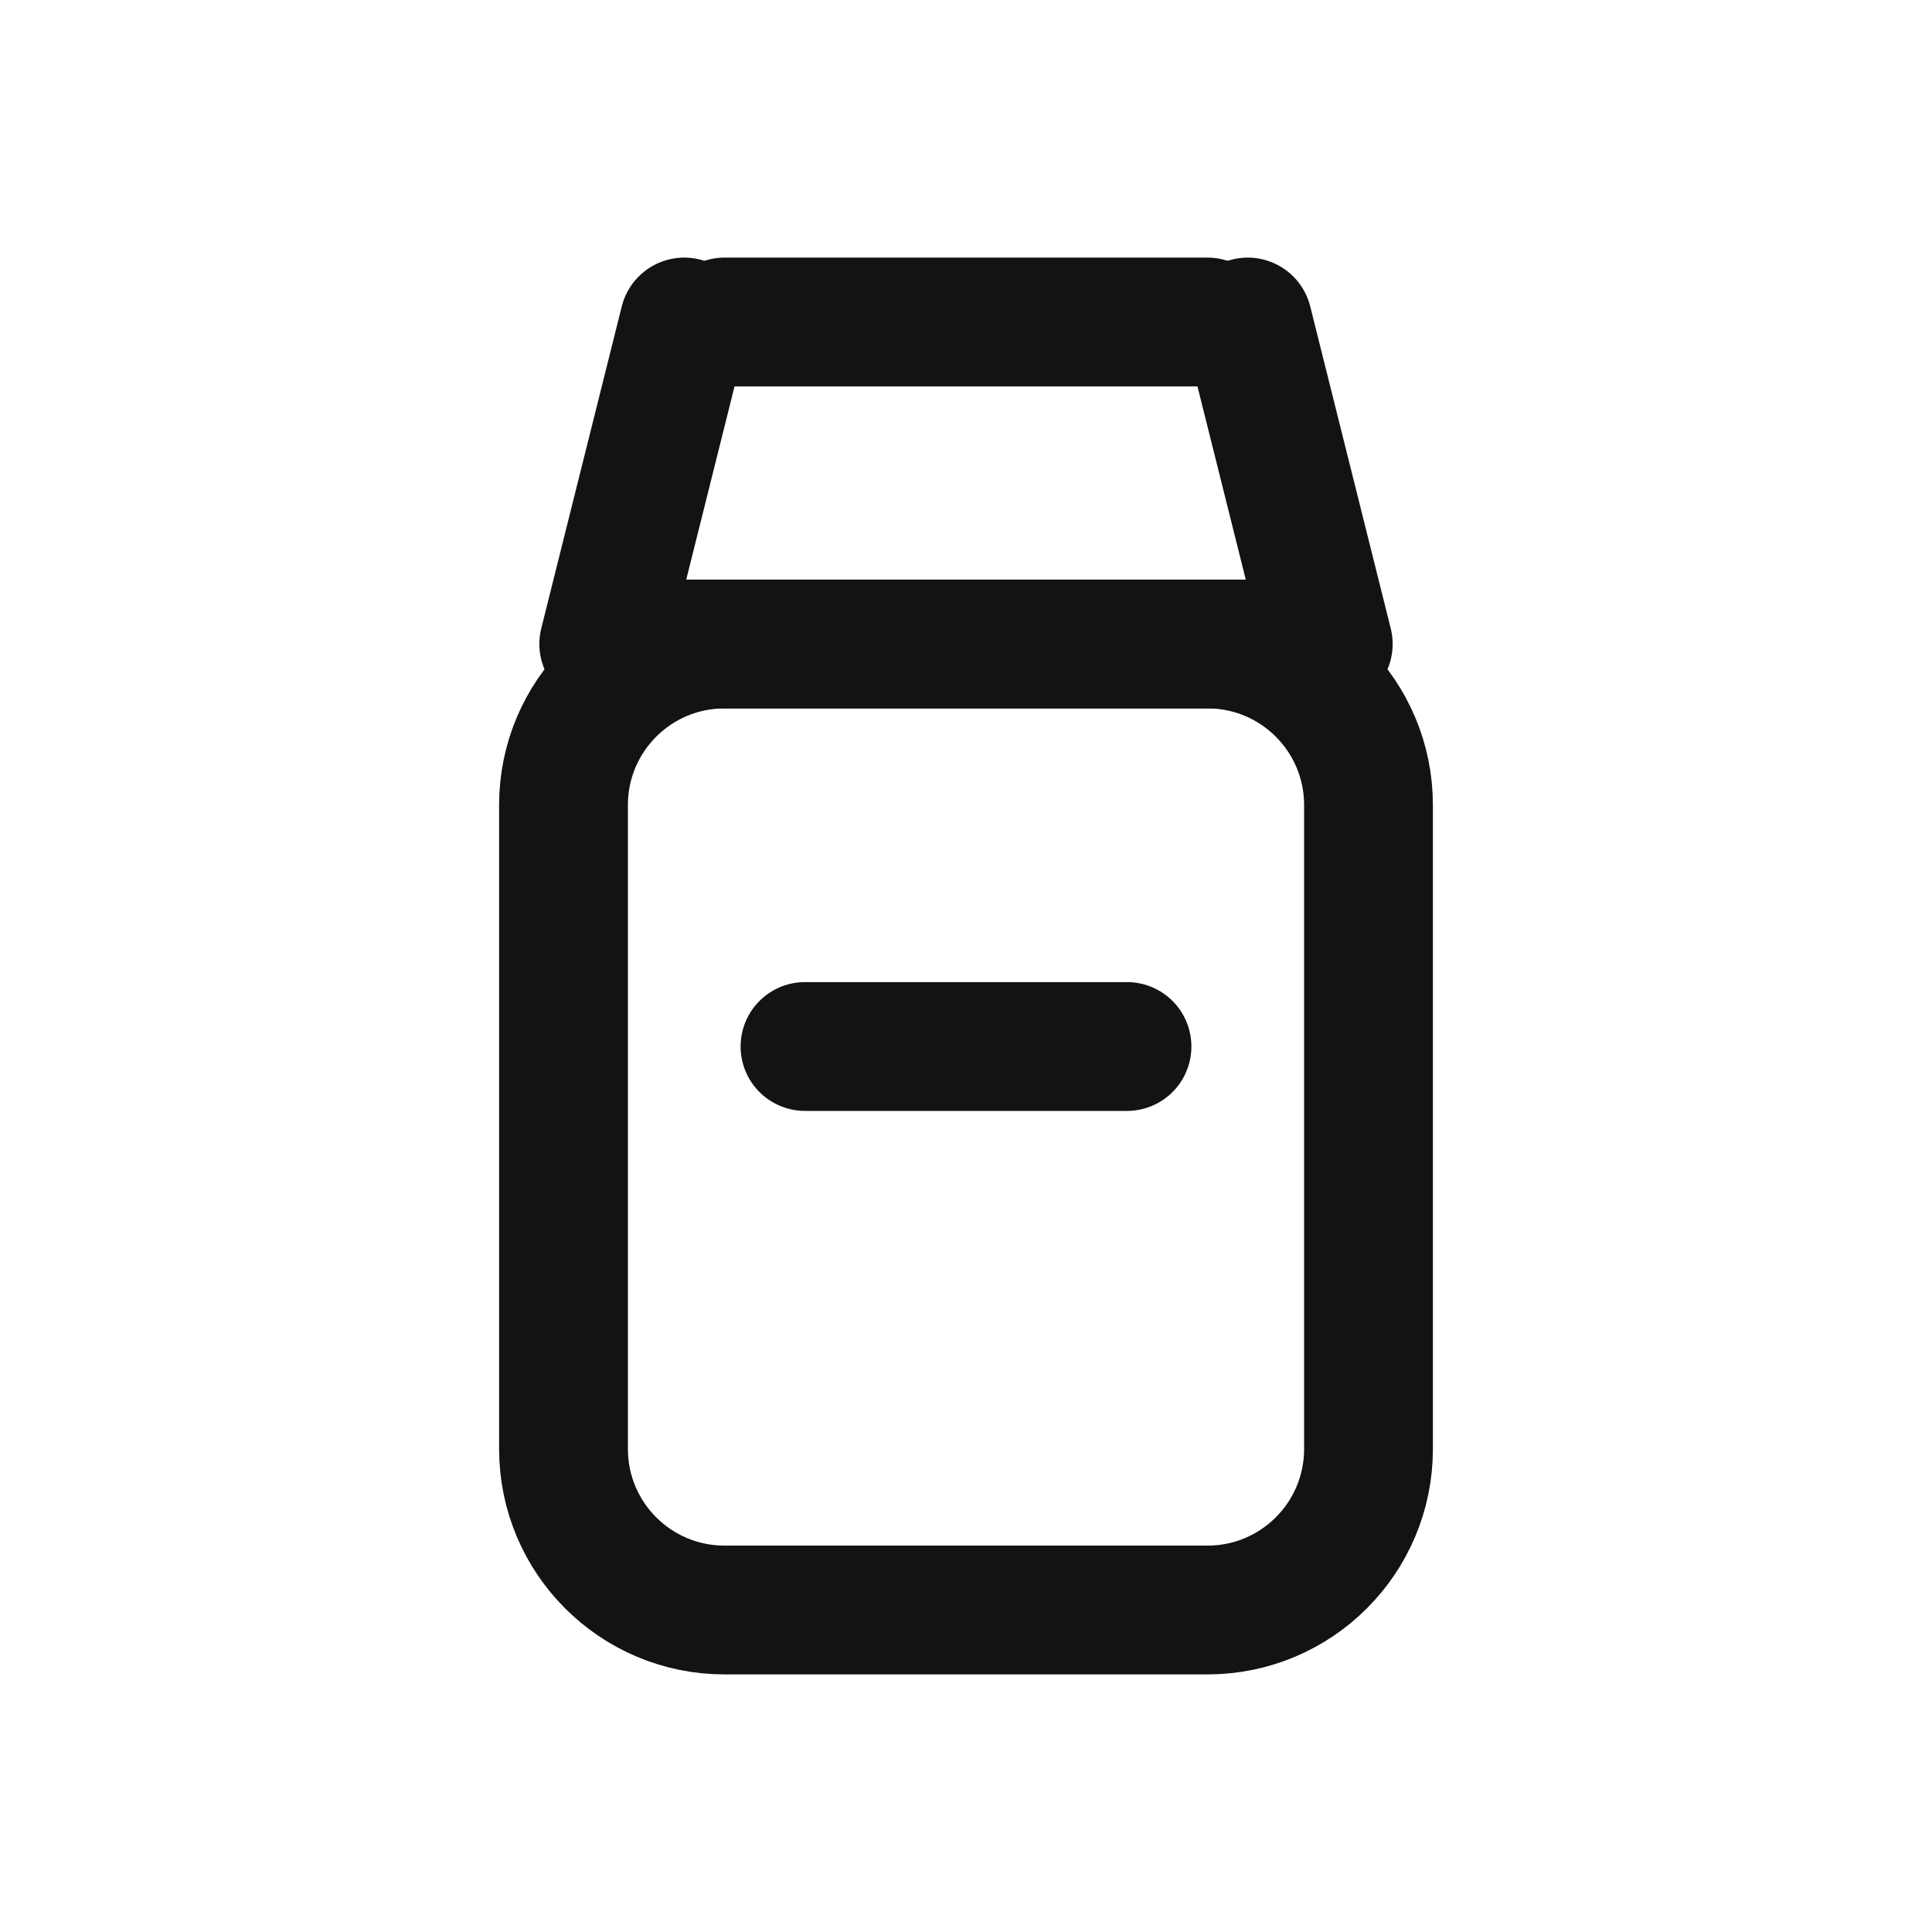
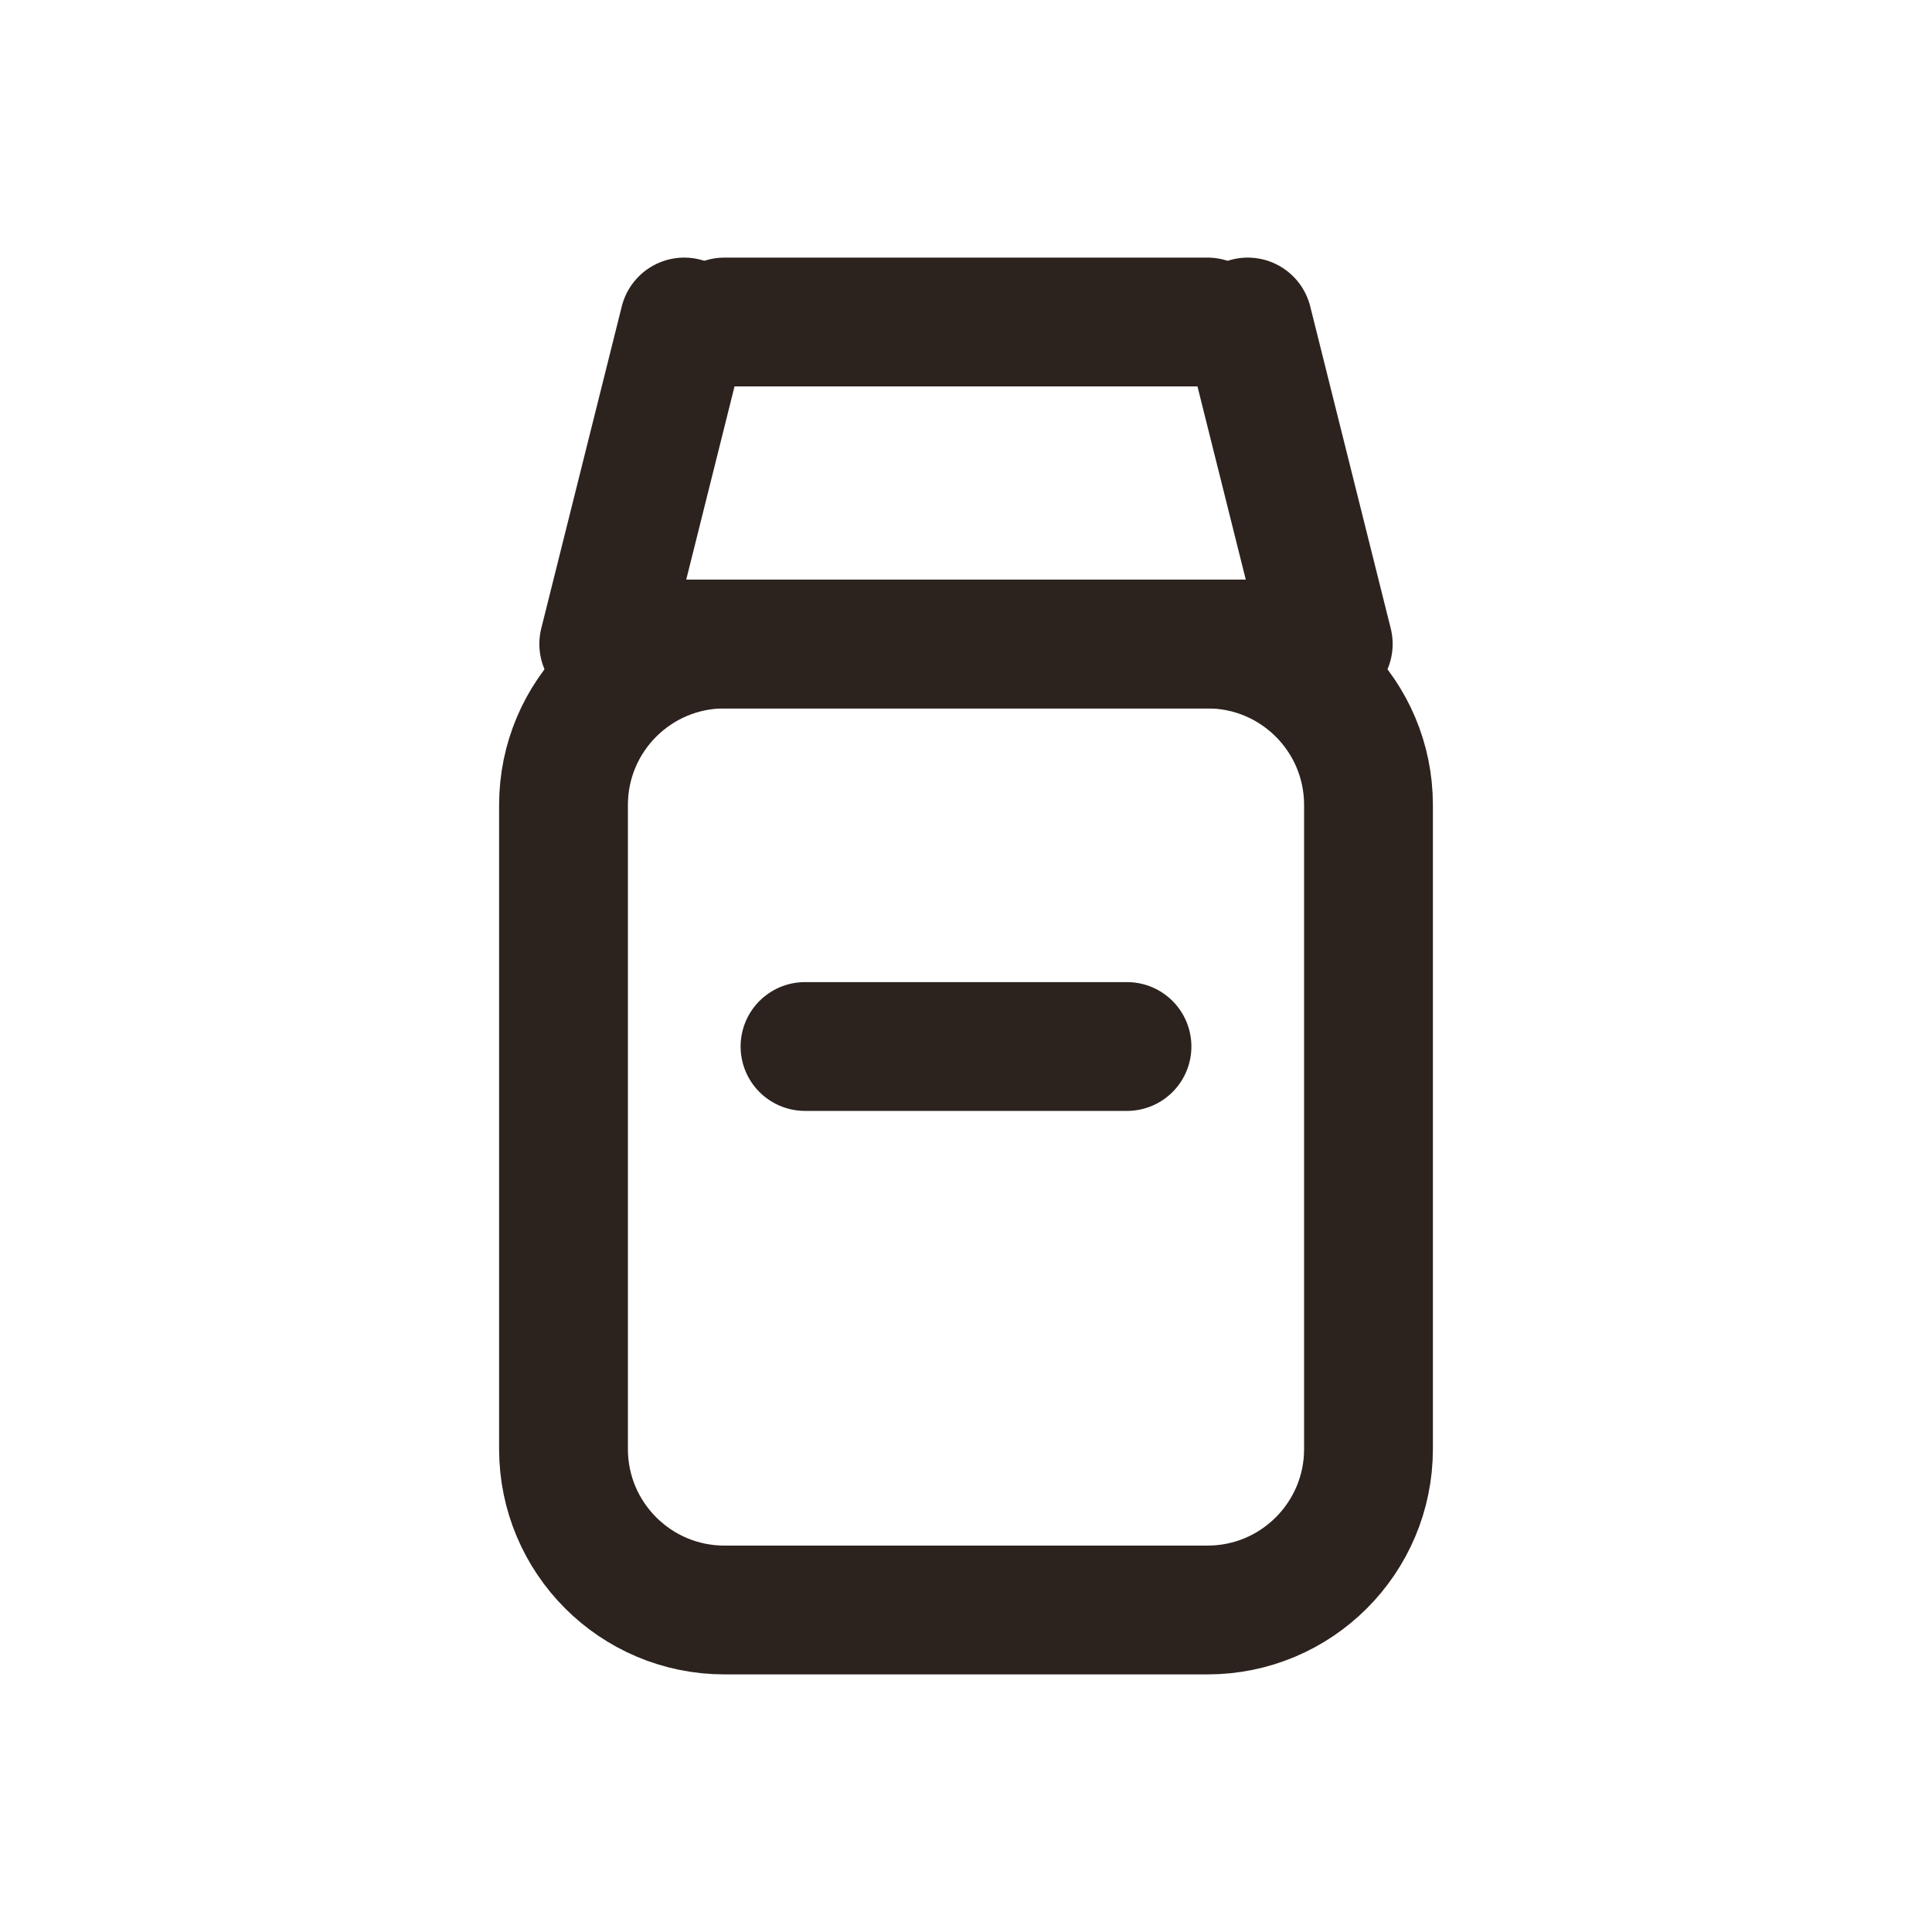
- <svg xmlns="http://www.w3.org/2000/svg" viewBox="0 0 24 24" width="24" height="24" fill="none" stroke="#111315" stroke-width="1.6" stroke-linecap="round" stroke-linejoin="round">
+ <svg xmlns="http://www.w3.org/2000/svg" viewBox="0 0 24 24" width="24" height="24" fill="none" stroke="#2C221E" stroke-width="1.6" stroke-linecap="round" stroke-linejoin="round">
  <path d="M9 4h6" />
  <path d="M8.5 4l-1 4h9l-1-4" />
  <rect x="7" y="8" width="10" height="12" rx="2" />
  <path d="M10 13h4" />
</svg>
